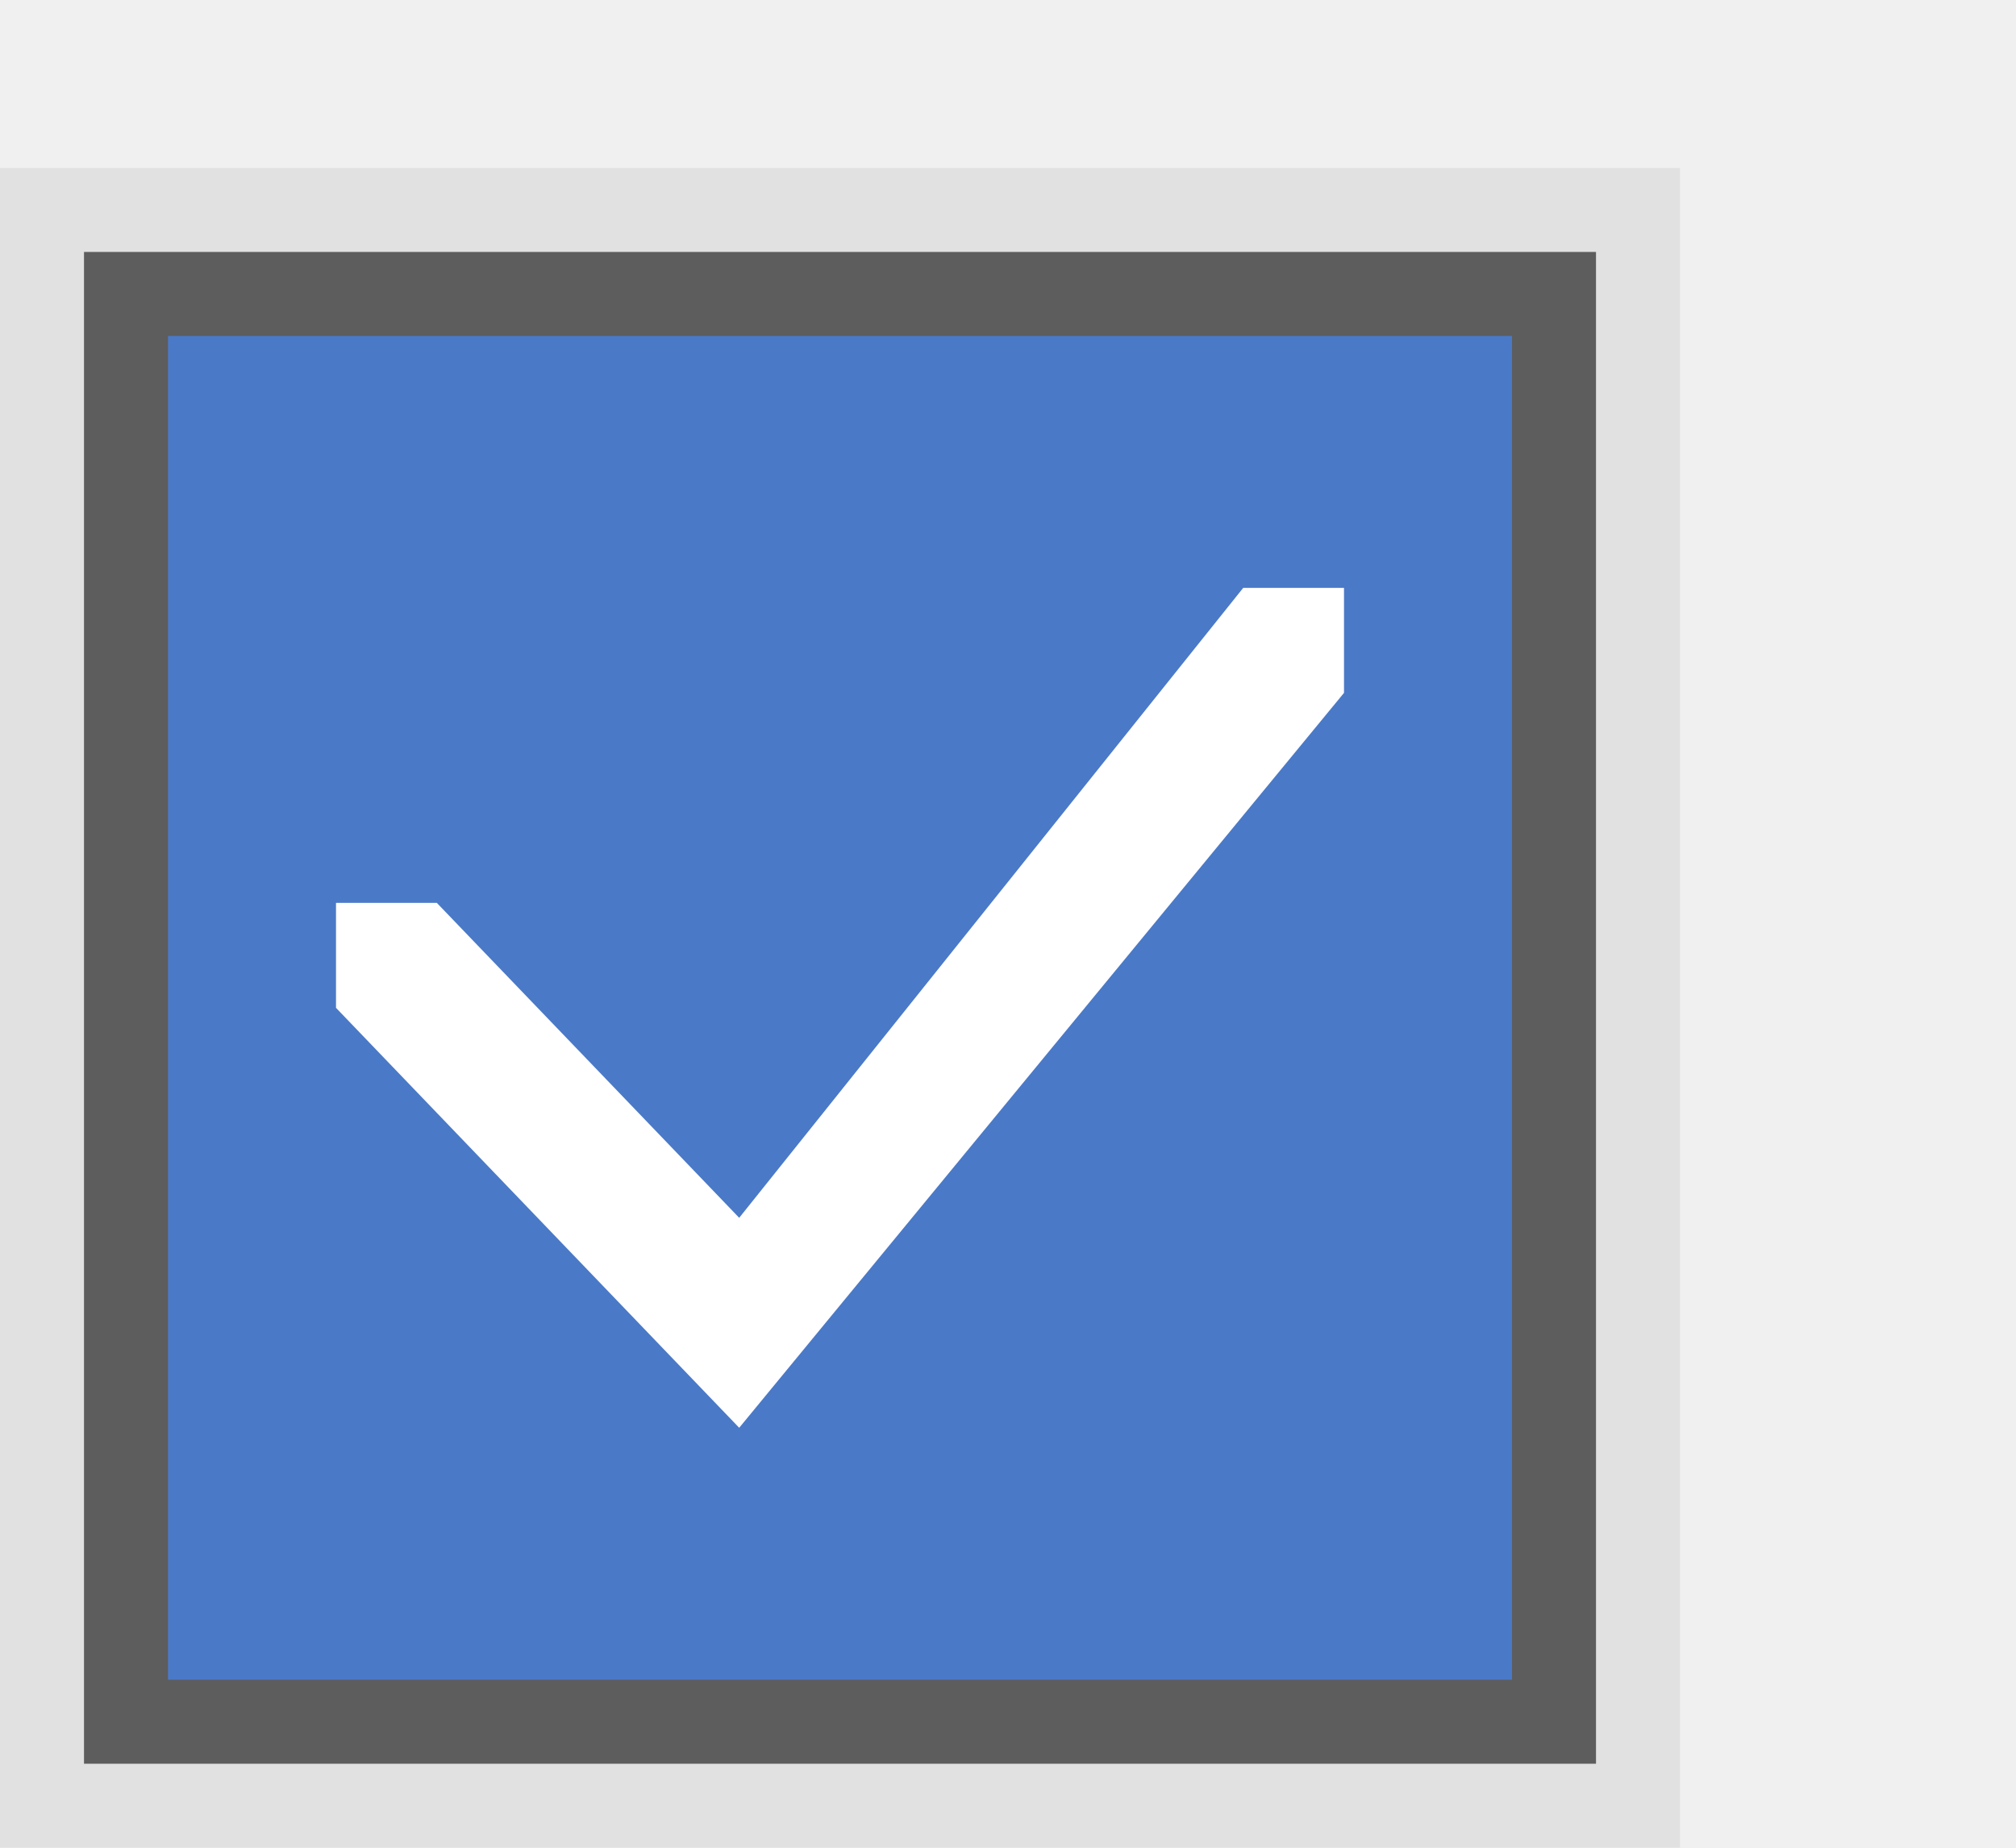
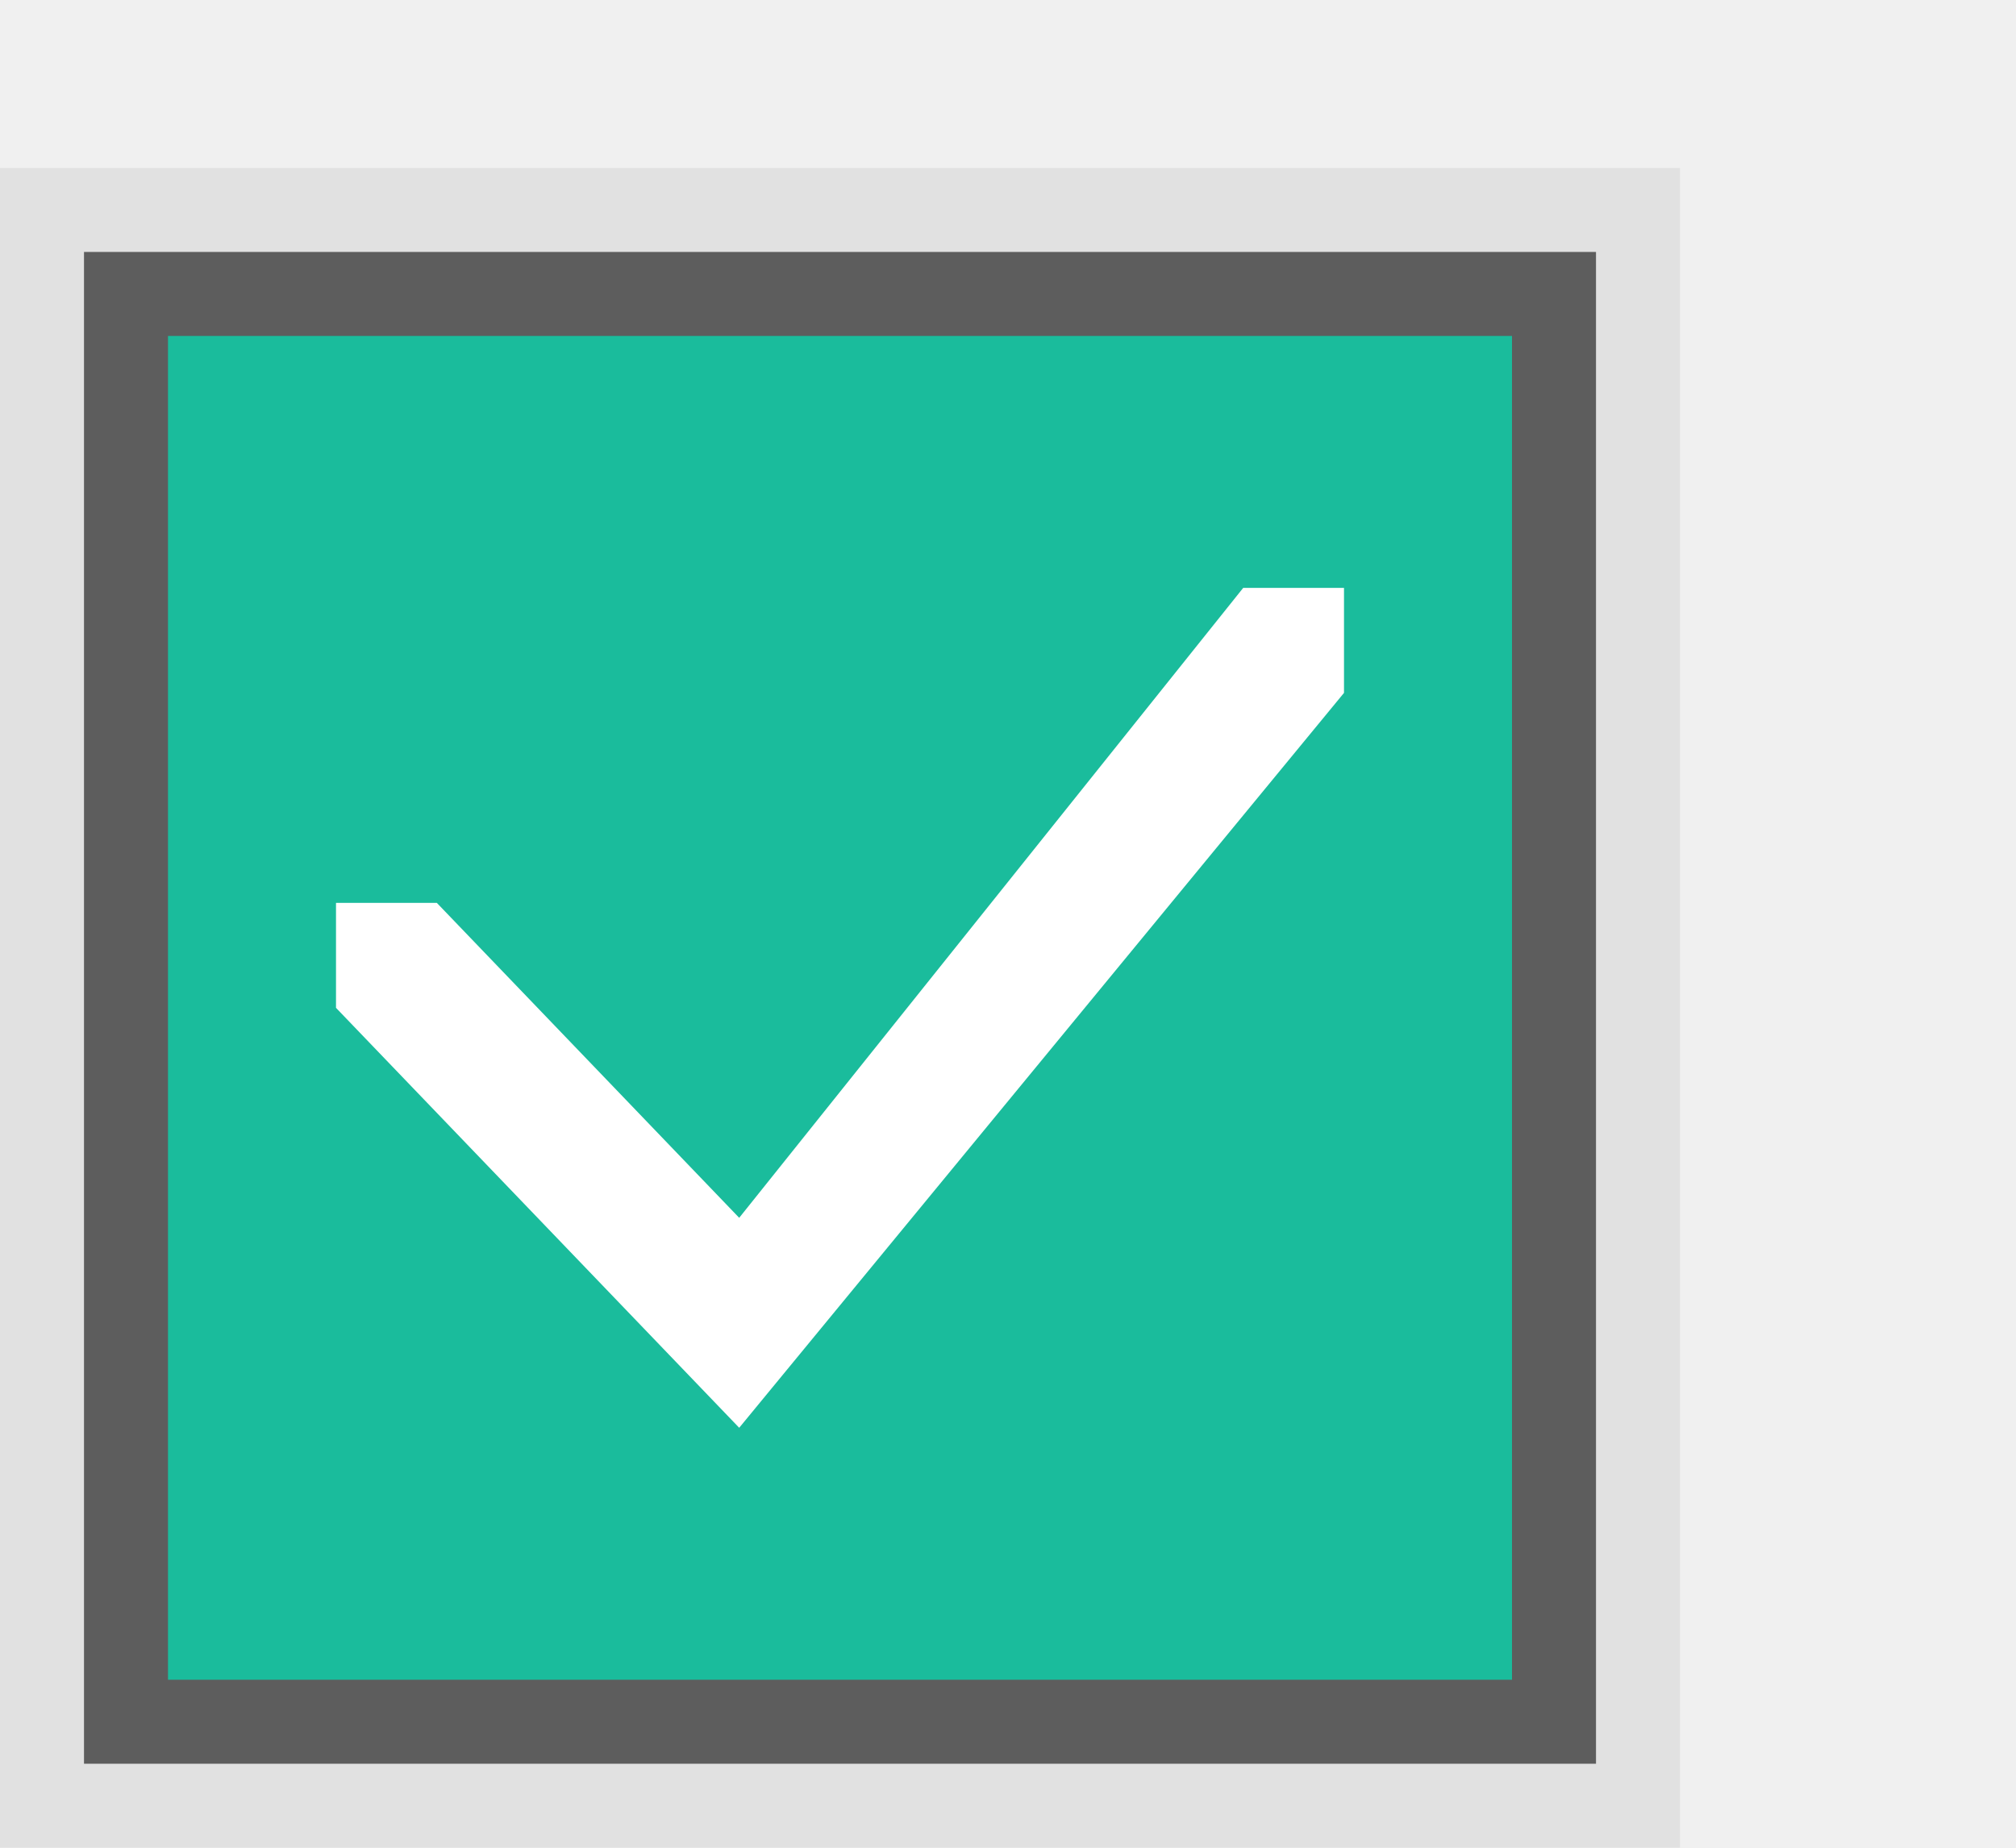
<svg xmlns="http://www.w3.org/2000/svg" xmlns:xlink="http://www.w3.org/1999/xlink" width="24" height="22" id="svg3199" version="1.1">
  <defs id="defs3201">
    <linearGradient id="linearGradient15404">
      <stop id="stop15406" offset="0" style="stop-color:#515151;stop-opacity:1" />
      <stop id="stop15408" offset="1" style="stop-color:#292929;stop-opacity:1" />
    </linearGradient>
    <linearGradient xlink:href="#linearGradient5872-5-1" id="linearGradient5891-0-4" gradientUnits="userSpaceOnUse" x1="205.841" y1="246.709" x2="206.748" y2="231.241" />
    <linearGradient id="linearGradient5872-5-1">
      <stop style="stop-color:#0b2e52;stop-opacity:1" offset="0" id="stop5874-4-4" />
      <stop style="stop-color:#1862af;stop-opacity:1" offset="1" id="stop5876-0-5" />
    </linearGradient>
    <linearGradient y2="-388.73" x2="-93.031" y1="-396.347" x1="-93.031" gradientTransform="matrix(1.591837,0,0,0.8571429,-256.5612,59.68542)" gradientUnits="userSpaceOnUse" id="linearGradient14219" xlink:href="#linearGradient15404" />
    <linearGradient id="linearGradient10013-4-63-6">
      <stop style="stop-color:#333333;stop-opacity:1;" offset="0" id="stop10015-2-76-1" />
      <stop style="stop-color:#292929;stop-opacity:1" offset="1" id="stop10017-46-15-8" />
    </linearGradient>
    <linearGradient id="linearGradient10597-5">
      <stop style="stop-color:#16191a;stop-opacity:1;" offset="0" id="stop10599-2" />
      <stop style="stop-color:#2b3133;stop-opacity:1" offset="1" id="stop10601-5" />
    </linearGradient>
    <linearGradient y2="-322.164" x2="921.225" y1="-330.051" x1="921.328" gradientTransform="matrix(1.591837,0,0,0.8571429,-1456.546,275.4519)" gradientUnits="userSpaceOnUse" id="linearGradient15374" xlink:href="#linearGradient10013-4-63-6" />
    <linearGradient gradientTransform="translate(-1199.985,216.3805)" y2="-227.08" x2="1203.918" y1="-217.567" x1="1203.918" gradientUnits="userSpaceOnUse" id="linearGradient15376" xlink:href="#linearGradient10597-5" />
    <linearGradient id="linearGradient5581-5-2-4-6-8-7-35-8">
      <stop id="stop5583-0-92-8-0-7-6-5-1" offset="0" style="stop-color:#454c4c;stop-opacity:1;" />
      <stop style="stop-color:#393f3f;stop-opacity:1;" offset="0.4" id="stop5585-4-7-2-7-9-9-92-0" />
      <stop id="stop5587-6-7-2-0-3-1-21-5" offset="1" style="stop-color:#2d3232;stop-opacity:1;" />
    </linearGradient>
  </defs>
  <g id="layer1" transform="translate(-342.5,-521.3622)">
    <g id="g851">
      <rect ry="0" y="523.362" x="342.5" height="20" width="20" id="rect5767" style="opacity:1;fill:#000000;fill-opacity:0.063;stroke:none;stroke-width:1;stroke-miterlimit:4;stroke-dasharray:none;stroke-dashoffset:0;stroke-opacity:1" />
      <rect style="opacity:1;fill:#000000;fill-opacity:0.588;stroke:none;stroke-opacity:1" id="rect5769" width="18" height="18" x="343.5" y="524.362" ry="0" />
-       <rect ry="0" y="525.362" x="344.5" height="16" width="16" id="rect5771" style="opacity:1;fill:#4a79c7;fill-opacity:1;stroke:none;stroke-opacity:1" />
+       <rect ry="0" y="525.362" x="344.5" height="16" width="16" id="rect5771" style="opacity:1;fill:#1abc9c;fill-opacity:1;stroke:none;stroke-opacity:1" />
      <path style="fill:#ffffff;fill-opacity:1;fill-rule:evenodd;stroke:none;stroke-width:1px;stroke-linecap:butt;stroke-linejoin:miter;stroke-opacity:1" d="m 357.3,528.362 -6,7.5 v 0 l -3.6,-3.75 h -1.2 v 1.25 l 4.8,5 v 0 l 7.2,-8.75 v -1.25 z" id="path5819" />
    </g>
  </g>
</svg>
